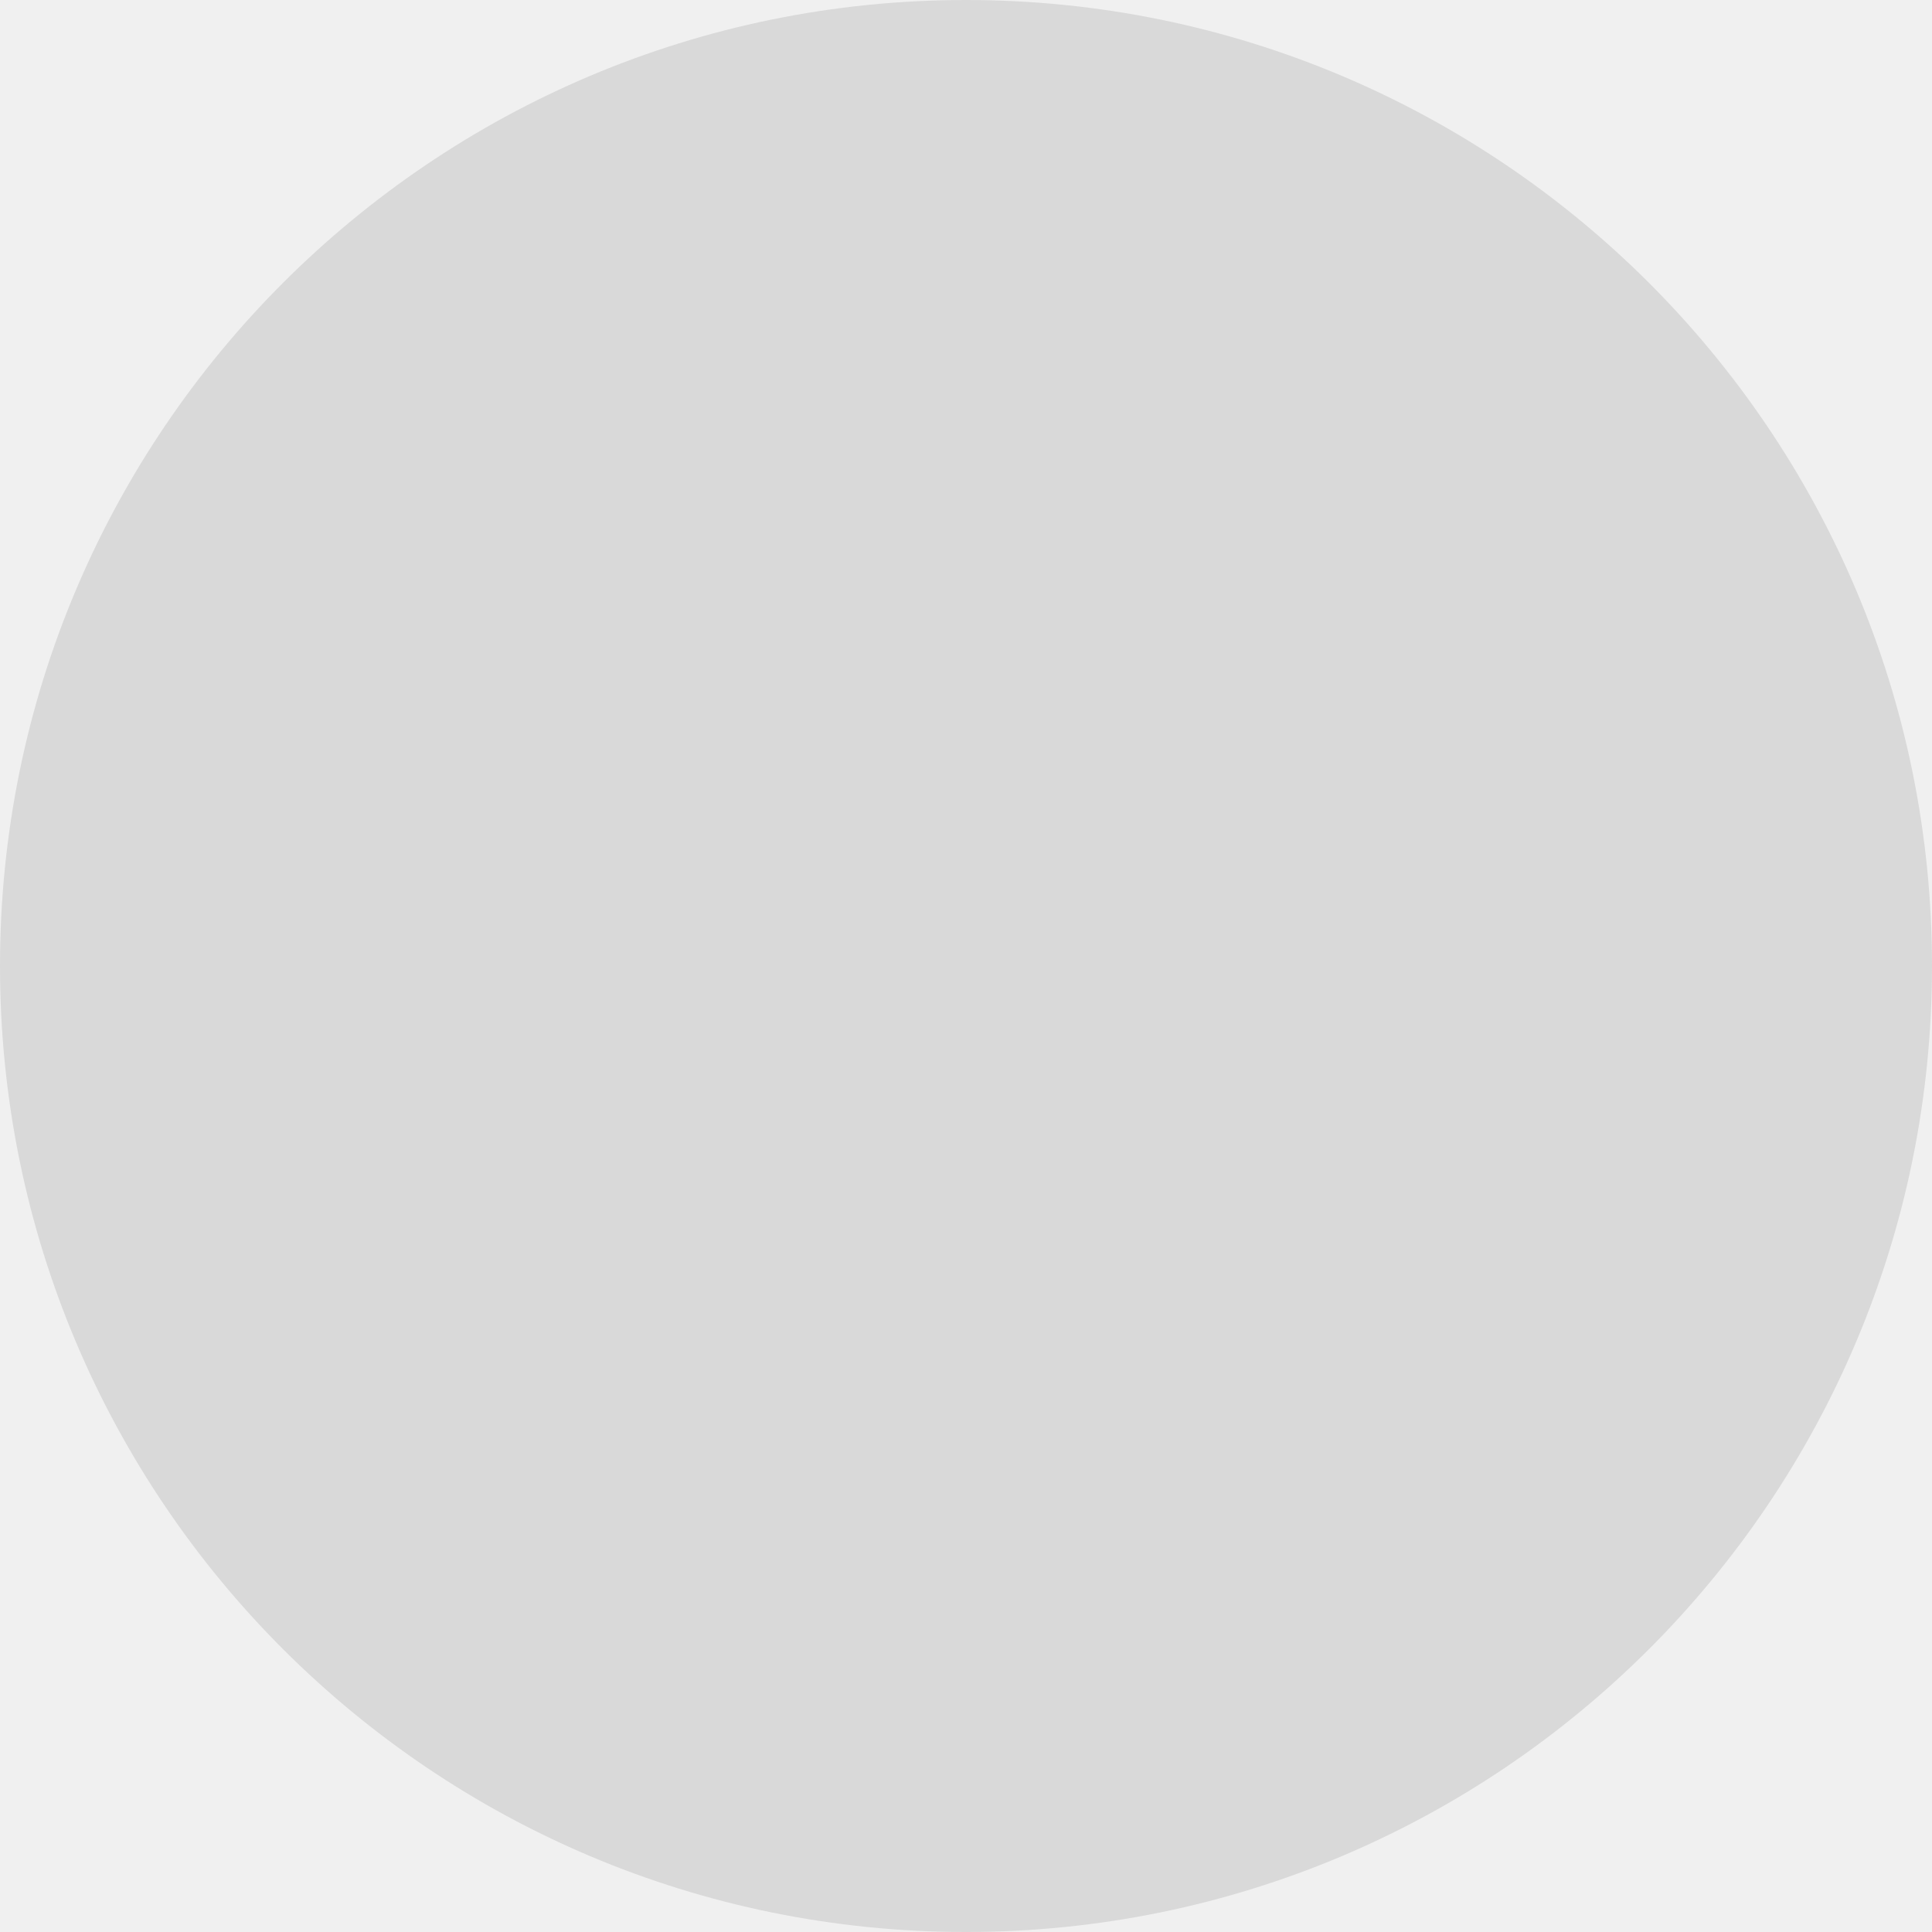
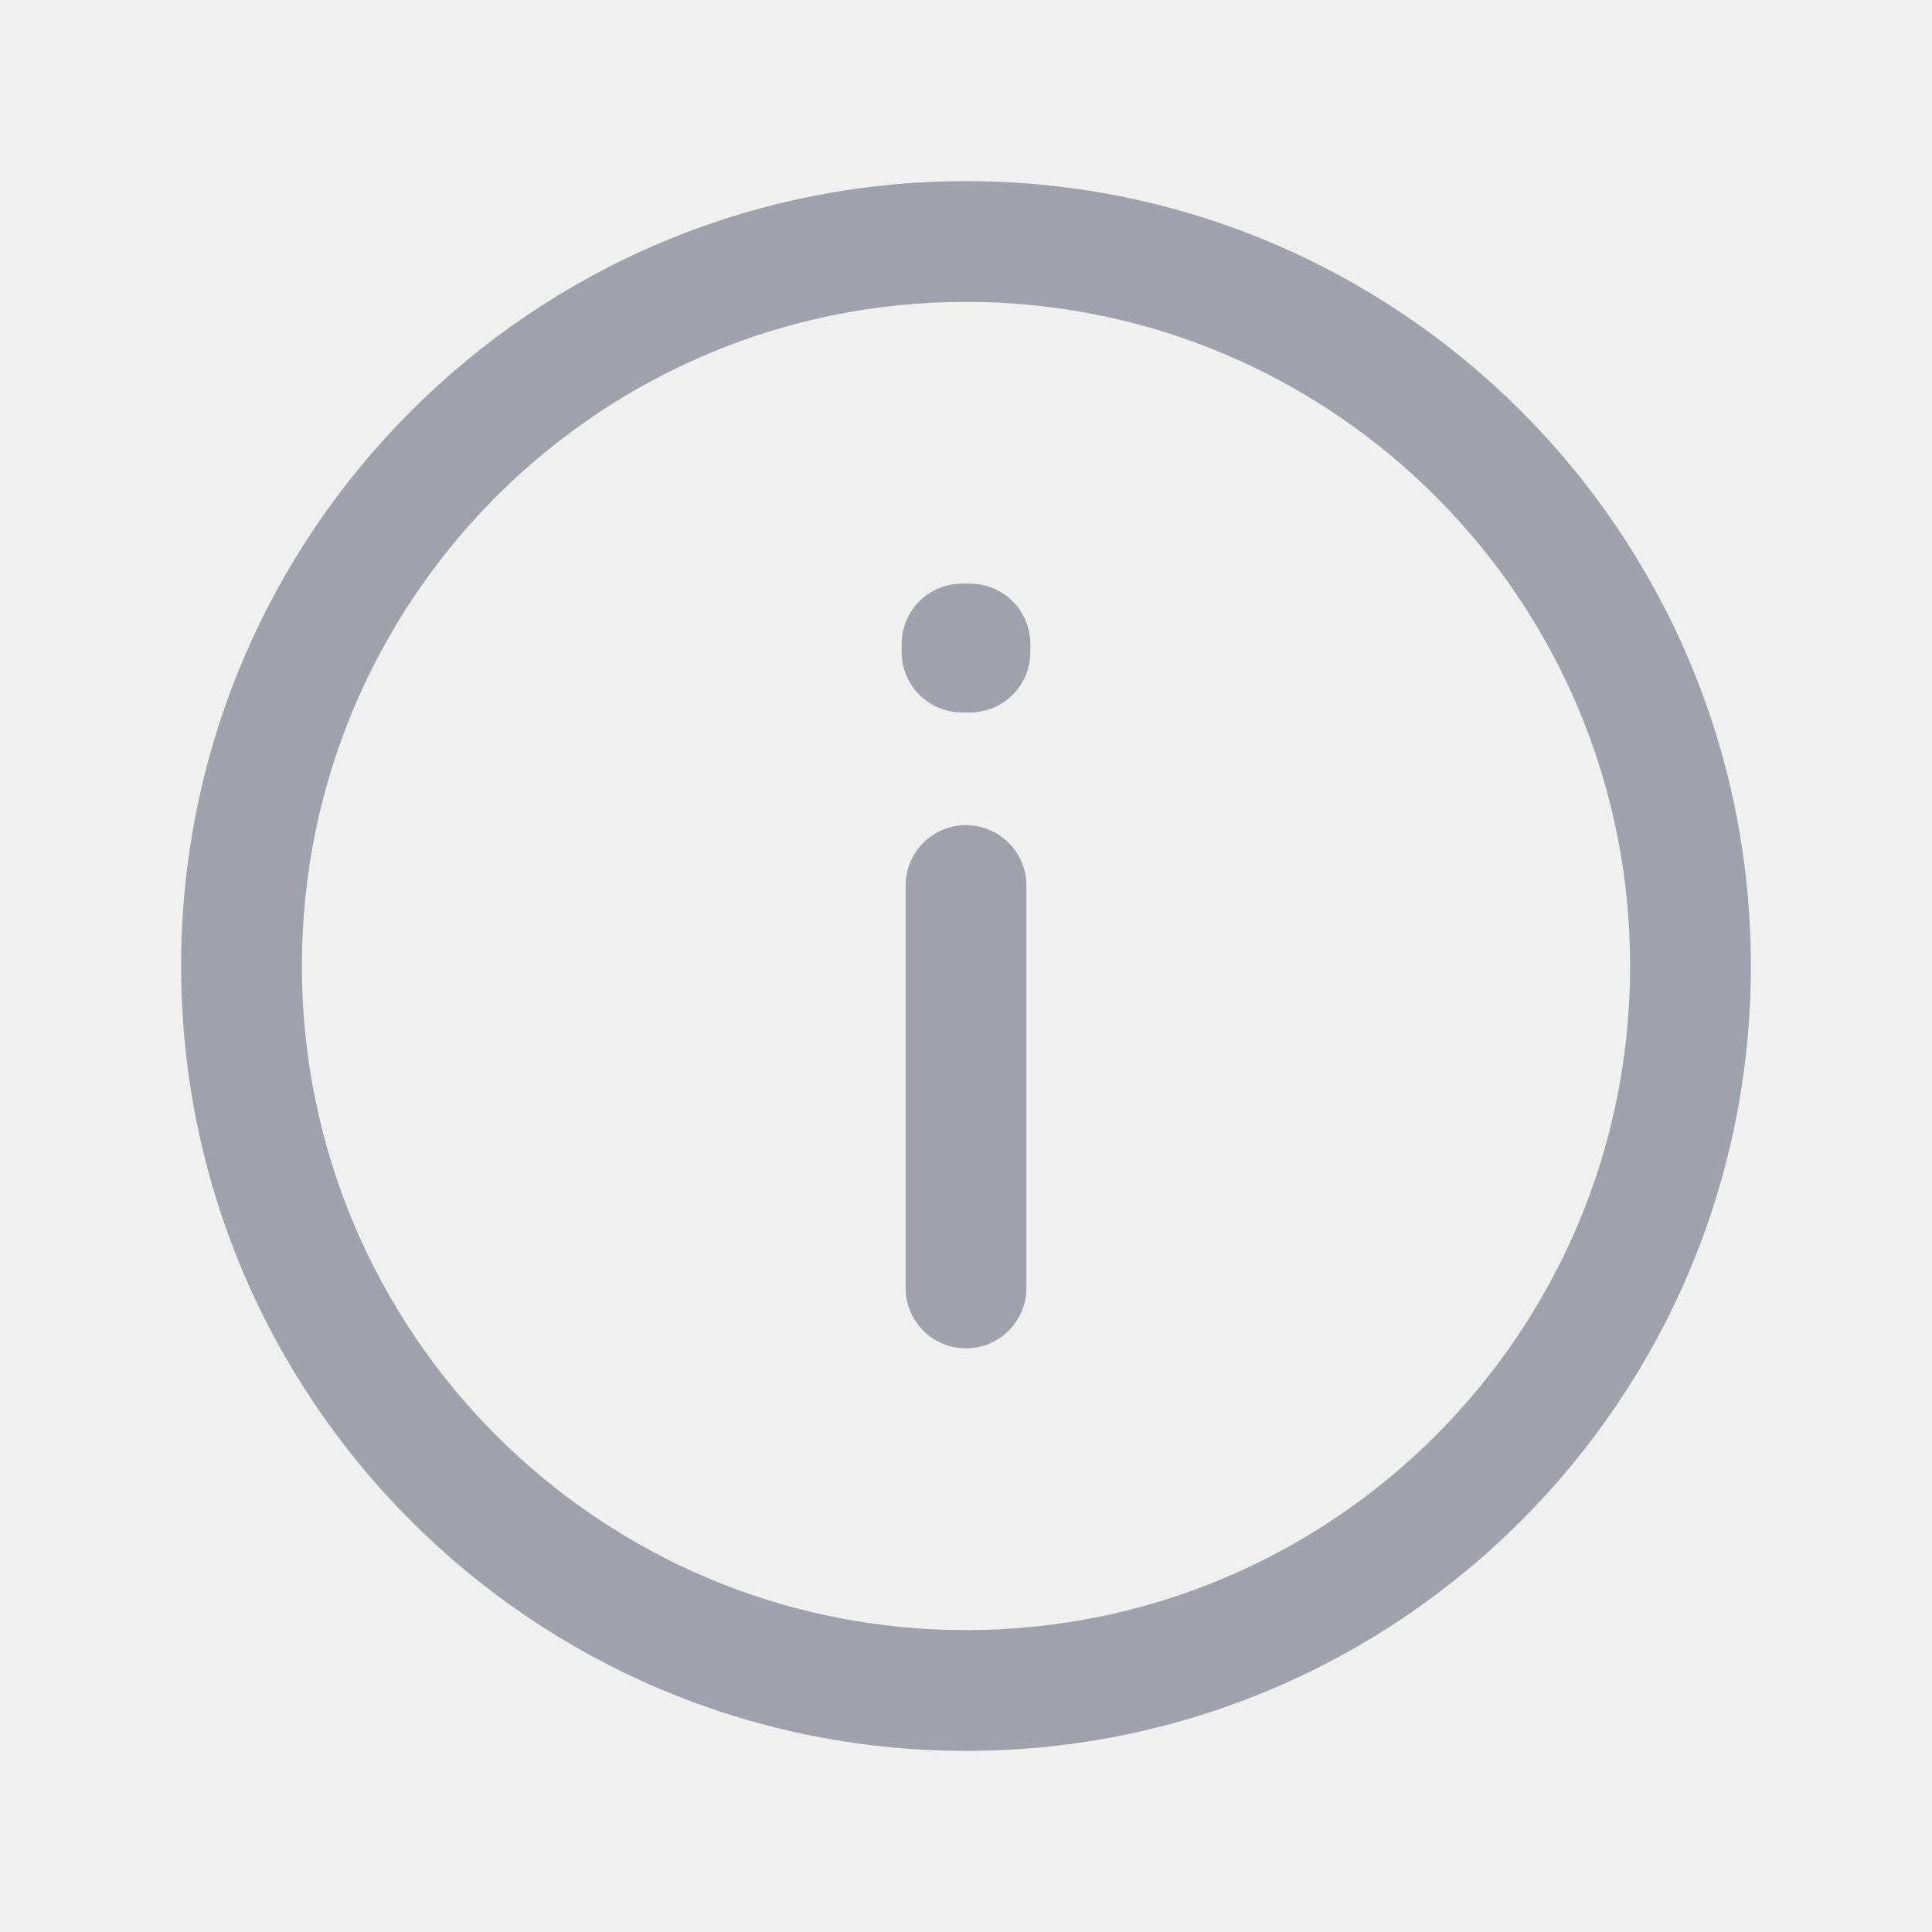
<svg xmlns="http://www.w3.org/2000/svg" preserveAspectRatio="none" overflow="visible" style="display: block;" width="20" height="20" viewBox="0 0 20 20" fill="none">
-   <g id="ìììì">
-     <g clip-path="url(#clip0_0_49)">
-       <circle id="Ellipse 16" cx="10" cy="10" r="10" fill="#D9D9D9" />
-     </g>
+   <g id="Icon-Line">
+     <path id="Vector (Stroke)" d="M16.875 10C16.875 6.203 13.797 3.125 10 3.125C6.203 3.125 3.125 6.203 3.125 10C3.125 13.797 6.203 16.875 10 16.875C13.797 16.875 16.875 13.797 16.875 10ZM9.375 13.333V9.167C9.375 8.821 9.655 8.542 10 8.542C10.345 8.542 10.625 8.821 10.625 9.167V13.333C10.625 13.678 10.345 13.958 10 13.958C9.655 13.958 9.375 13.678 9.375 13.333ZM18.125 10C18.125 14.487 14.487 18.125 10 18.125C5.513 18.125 1.875 14.487 1.875 10C1.875 5.513 5.513 1.875 10 1.875C14.487 1.875 18.125 5.513 18.125 10ZM10.666 6.75C10.666 7.094 10.388 7.374 10.043 7.375L9.96 7.375C9.794 7.376 9.634 7.31 9.517 7.192C9.399 7.075 9.334 6.916 9.334 6.75V6.667C9.334 6.321 9.613 6.042 9.959 6.042H10.041C10.387 6.042 10.666 6.321 10.666 6.667V6.75Z" fill="#A1A1AB" />
  </g>
-   <defs>
-     <clipPath id="clip0_0_49">
-       <path d="M0 10C0 4.477 4.477 0 10 0V0C15.523 0 20 4.477 20 10V10C20 15.523 15.523 20 10 20V20C4.477 20 0 15.523 0 10V10Z" fill="white" />
-     </clipPath>
-   </defs>
</svg>
